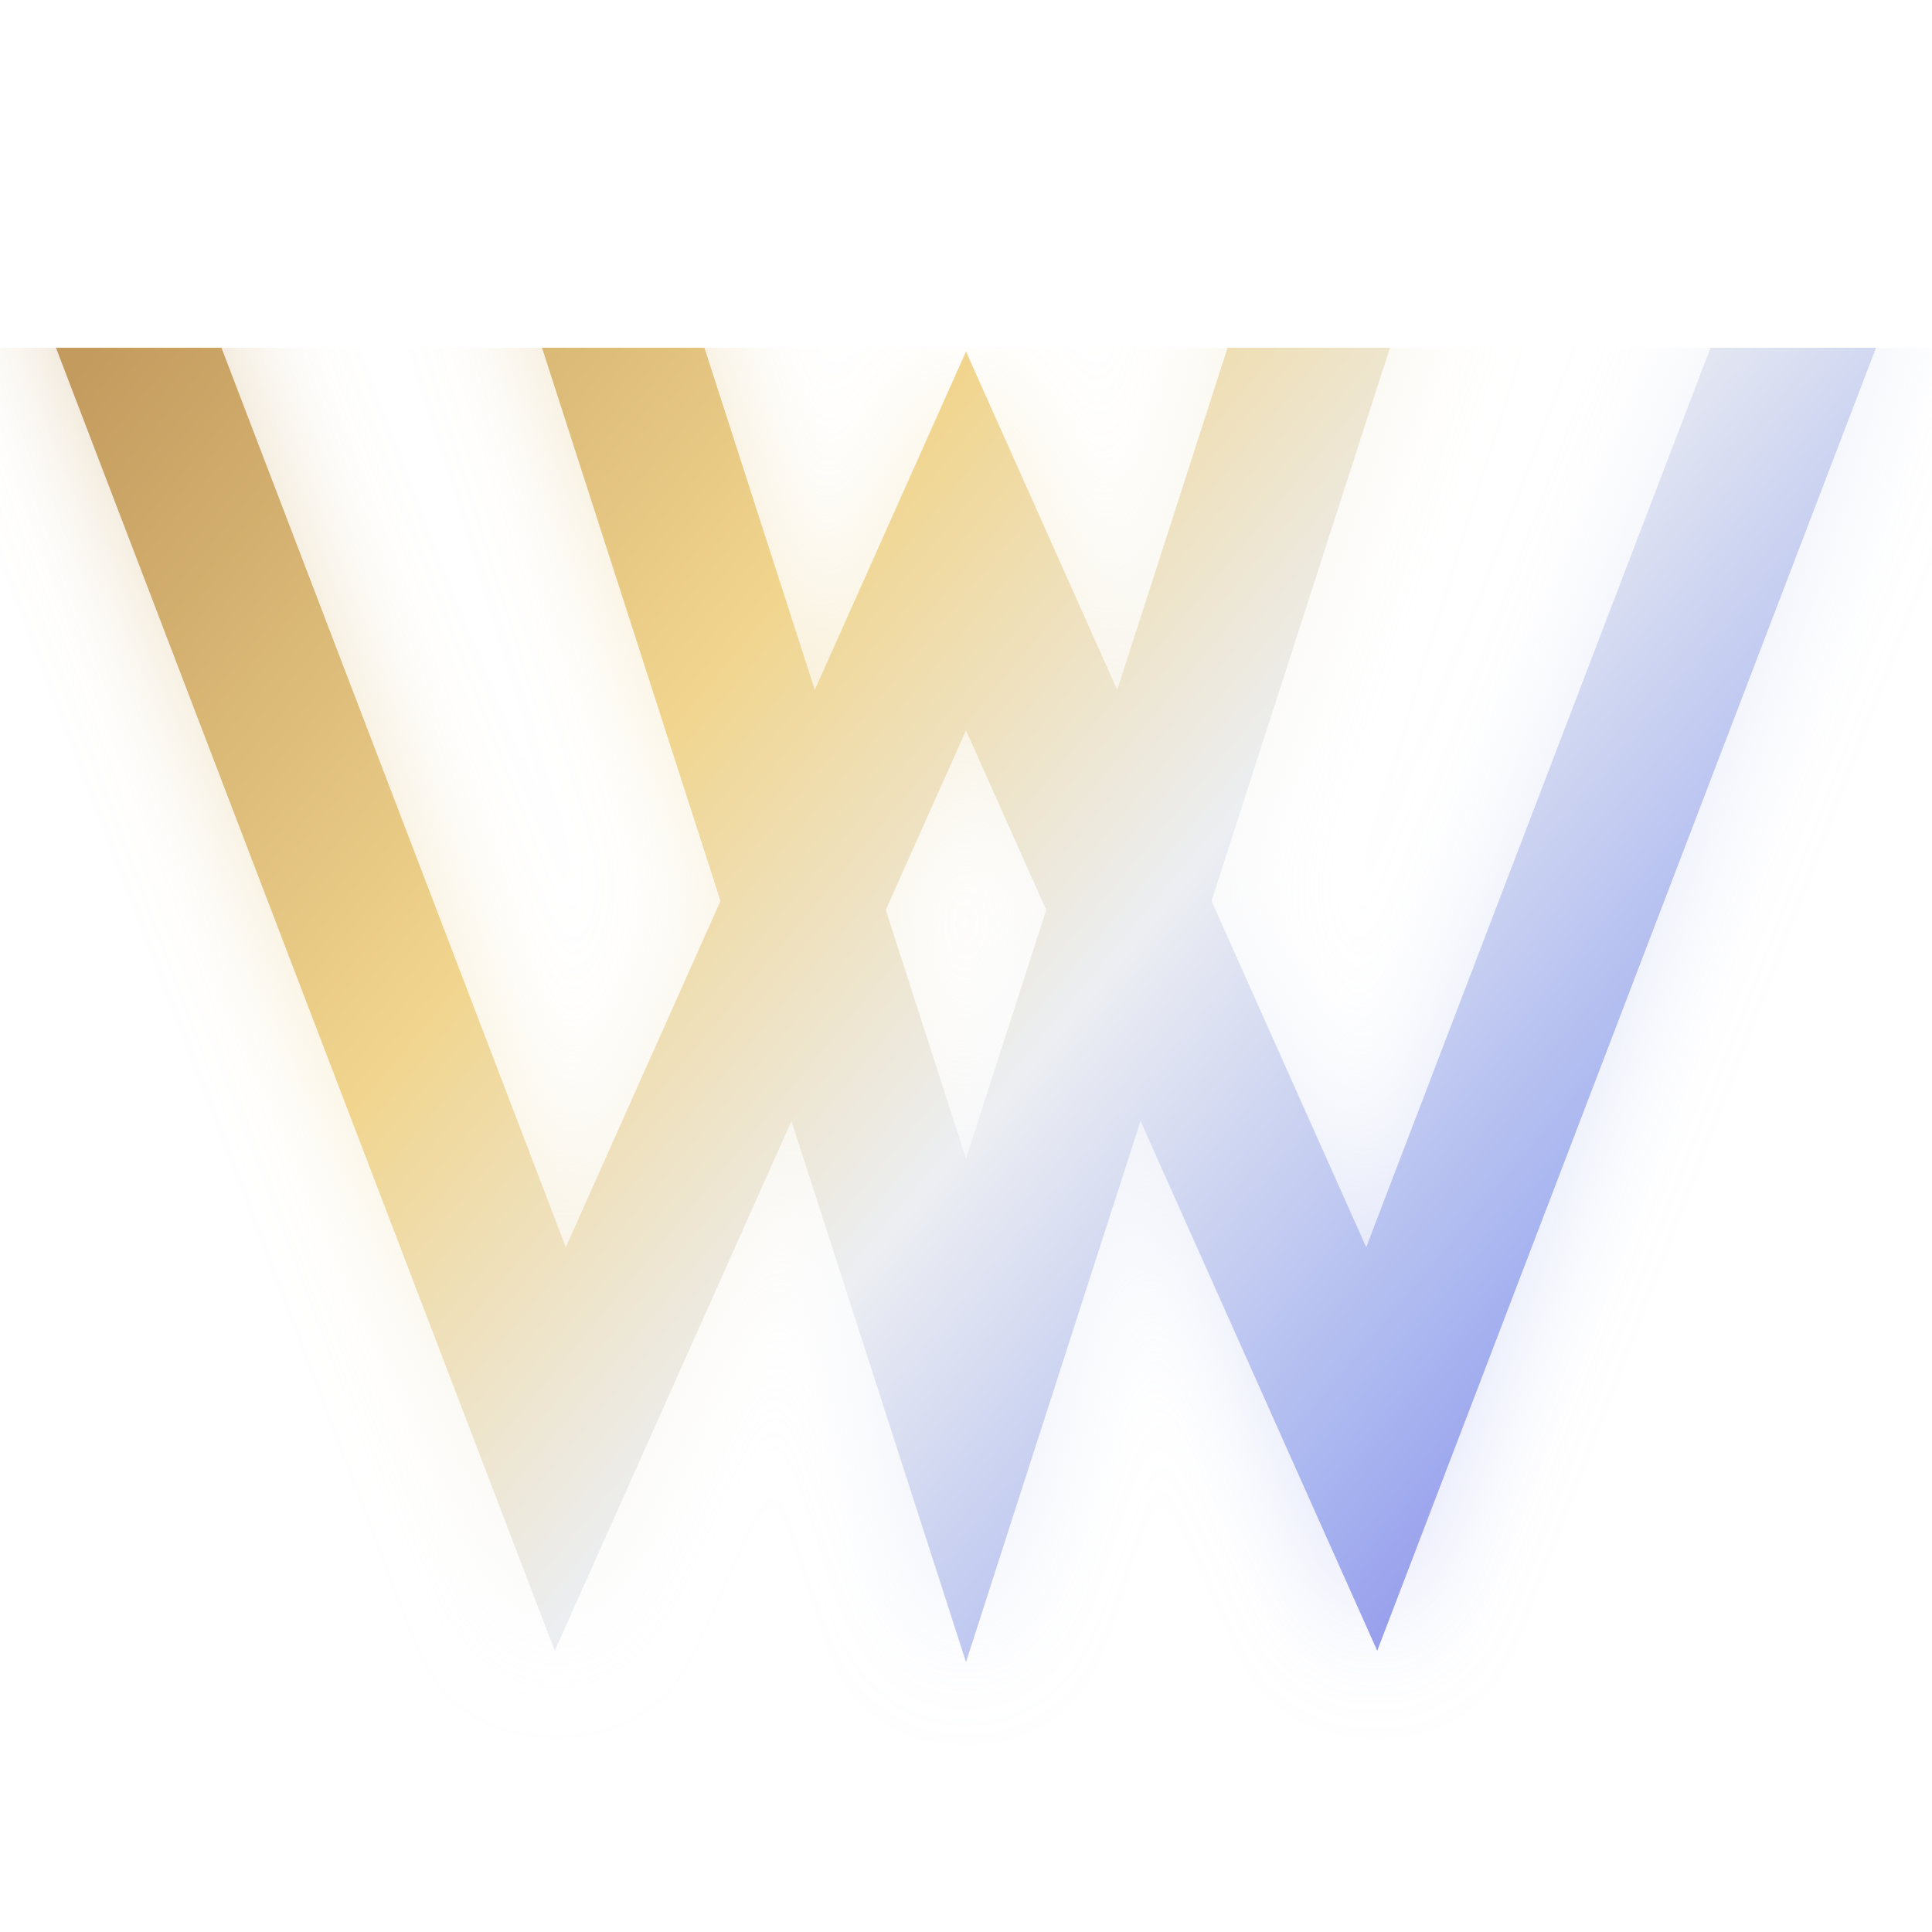
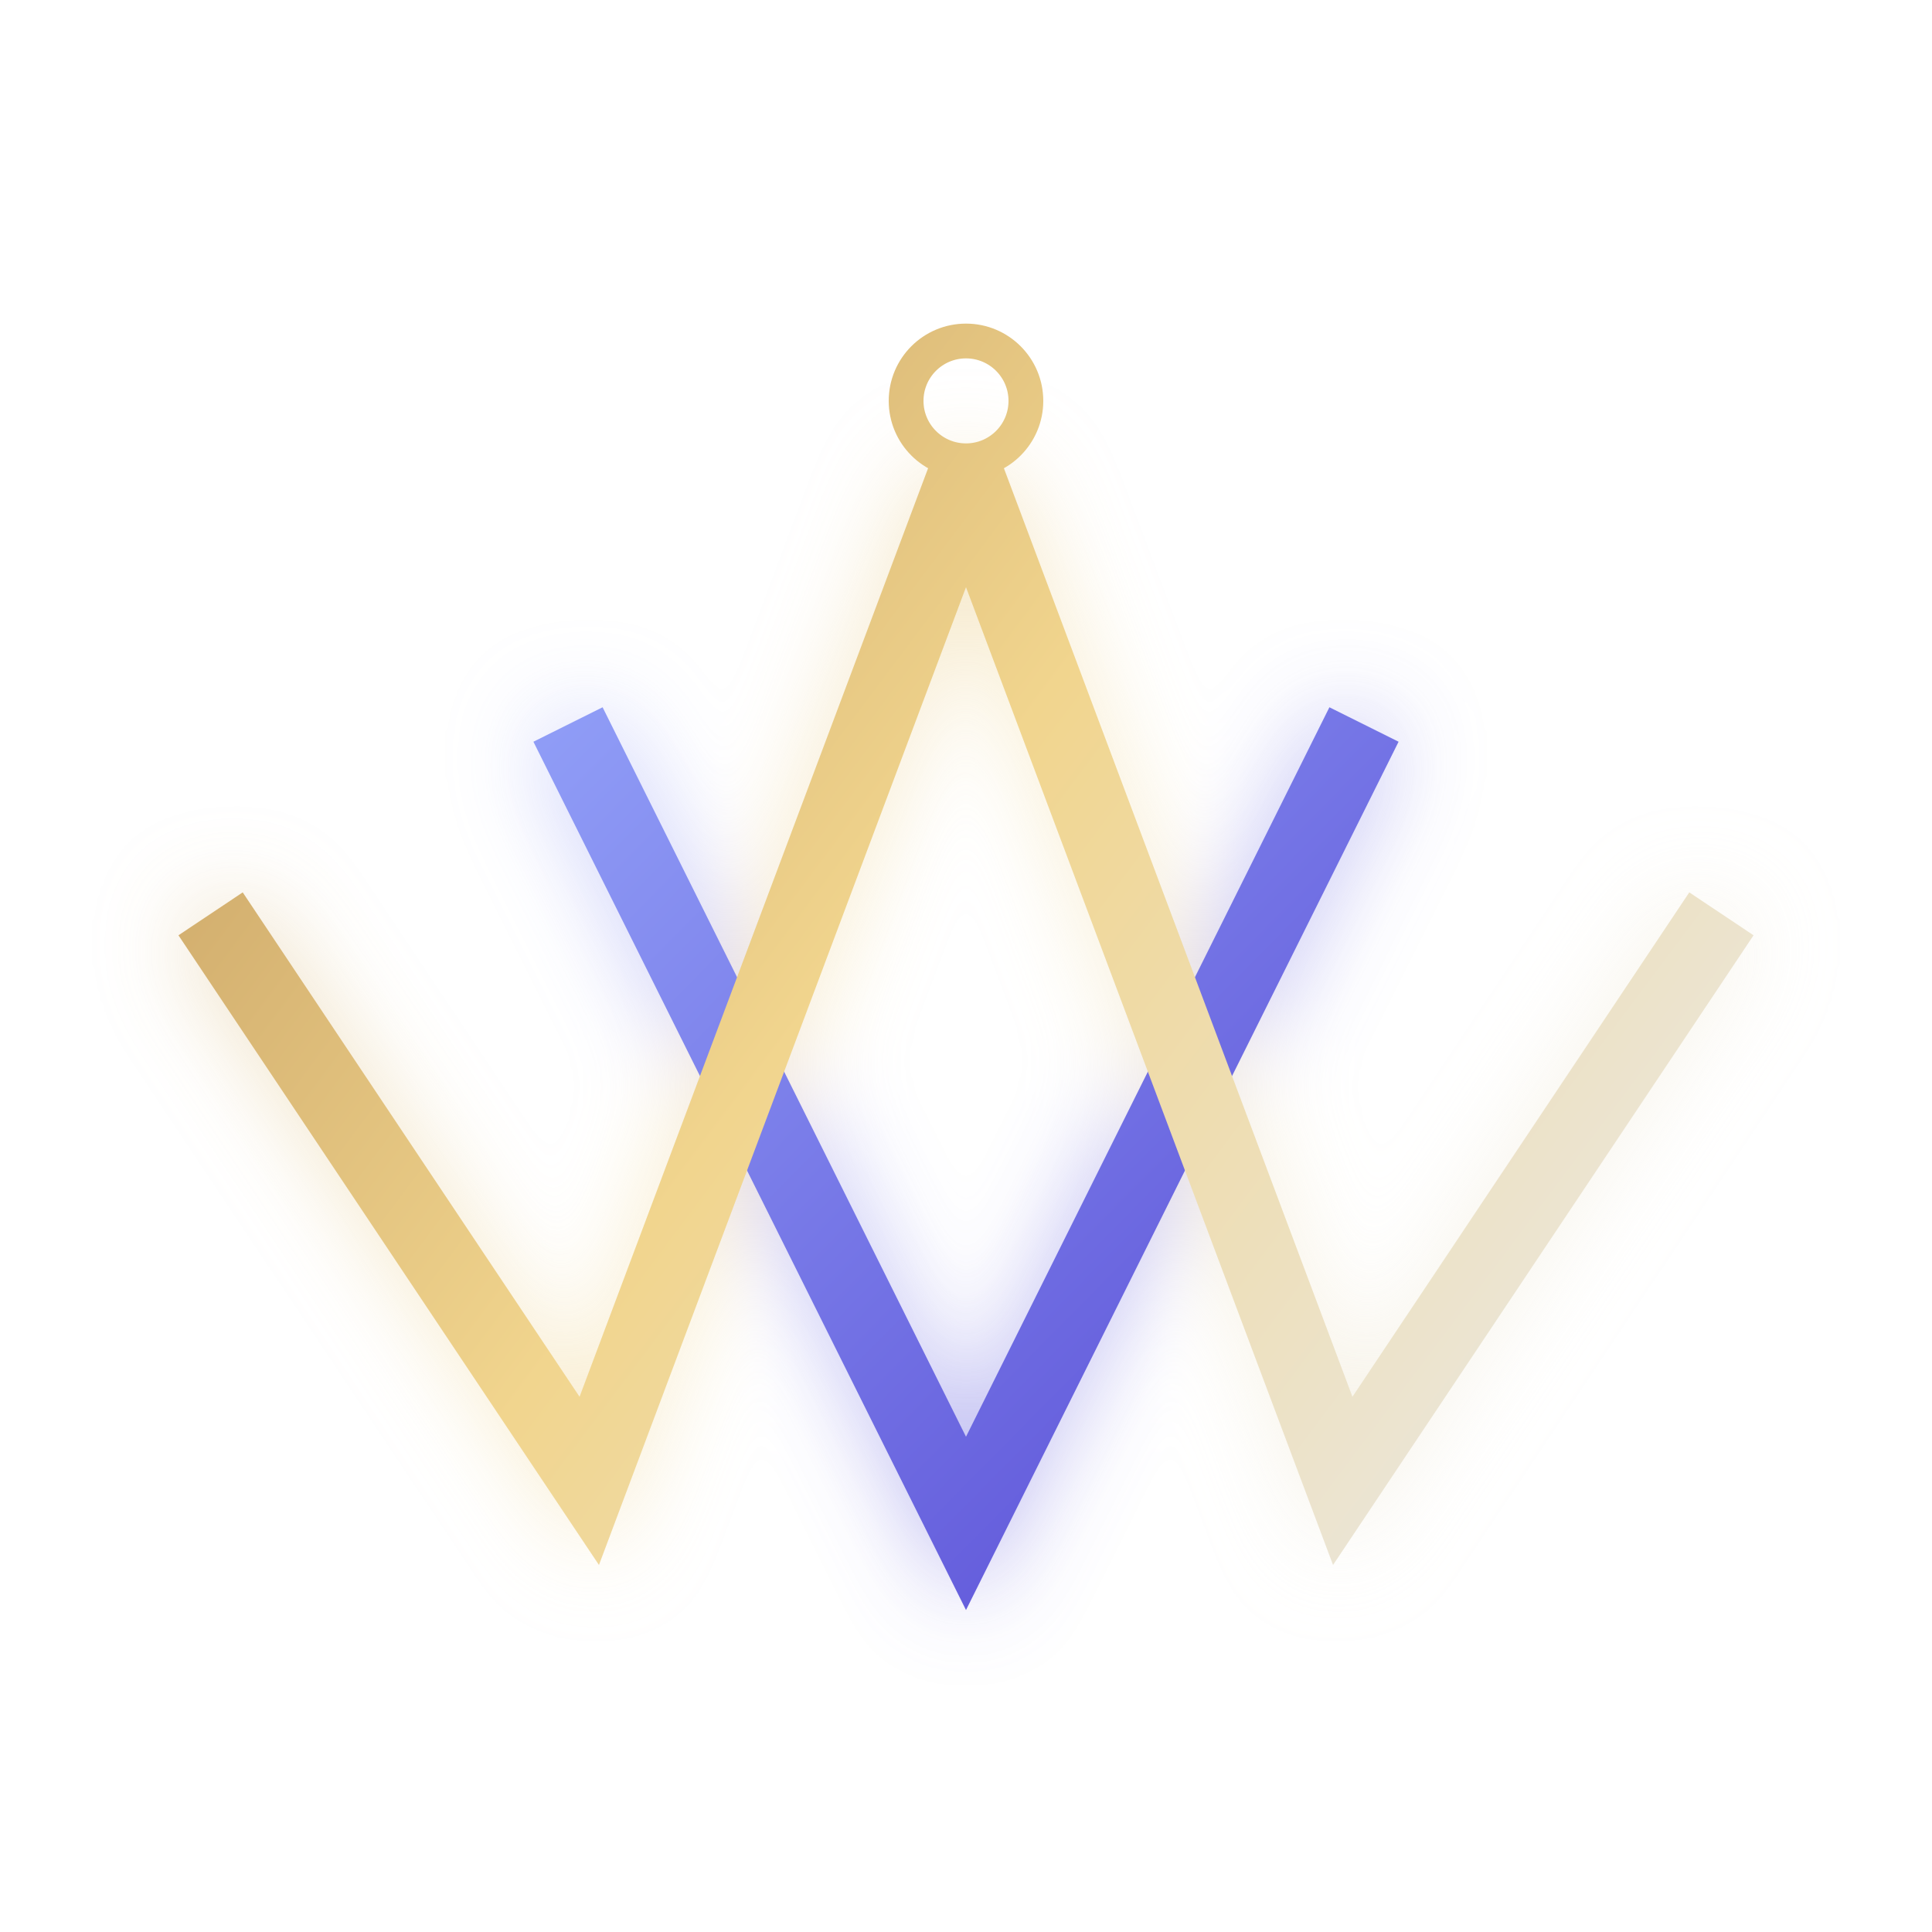
<svg xmlns="http://www.w3.org/2000/svg" viewBox="0 0 200 200" role="img" aria-label="ViaVeritasVita">
  <defs>
-     <linearGradient id="vvv-metal" gradientUnits="userSpaceOnUse" x1="10" y1="36" x2="190" y2="186">
+     <linearGradient id="vvv-ouro" gradientUnits="userSpaceOnUse" x1="20" y1="40" x2="180" y2="160">
      <stop offset="0" stop-color="#c39b5e" />
-       <stop offset="0.3" stop-color="#f1d58e" />
-       <stop offset="0.52" stop-color="#eceef2" />
-       <stop offset="0.74" stop-color="#a7b4f0" />
-       <stop offset="1" stop-color="#6d5fe0" />
+       <stop offset="0.45" stop-color="#f1d58e" />
+       <stop offset="1" stop-color="#e9ebef" />
    </linearGradient>
-     <clipPath id="vvv-topo">
-       <rect x="0" y="36" width="200" height="164" />
-     </clipPath>
+     <linearGradient id="vvv-azul" gradientUnits="userSpaceOnUse" x1="58" y1="75" x2="142" y2="158">
+       <stop offset="0" stop-color="#8f9cf6" />
+       <stop offset="1" stop-color="#5b4fd6" />
+     </linearGradient>
    <filter id="vvv-brilho" x="-30%" y="-30%" width="160%" height="160%">
-       <feGaussianBlur stdDeviation="6" />
+       <feGaussianBlur stdDeviation="5" />
    </filter>
  </defs>
-   <g fill="none" stroke-linejoin="miter" stroke-miterlimit="6" stroke-linecap="butt" clip-path="url(#vvv-topo)">
-     <g stroke="url(#vvv-metal)" stroke-width="16" opacity="0.4" filter="url(#vvv-brilho)">
-       <path d="M9 22 L58 150 L100 56 L142 150 L191 22" />
-       <path d="M60 22 L100 146 L140 22" />
+   <g fill="none" stroke-width="8" stroke-linejoin="miter" stroke-miterlimit="10" stroke-linecap="butt">
+     <g opacity="0.45" filter="url(#vvv-brilho)">
+       <path d="M58.8 75 L100 157.7 L141.2 75" stroke="url(#vvv-azul)" />
+       <path d="M21.8 94.6 L61 153.3 L100 49.4 M100 49.4 L139 153.3 L178.2 94.6" stroke="url(#vvv-ouro)" />
    </g>
-     <path d="M9 22 L58 150 L100 56 L142 150 L191 22" stroke="url(#vvv-metal)" stroke-width="16" />
-     <path d="M60 22 L100 146 L140 22" stroke="url(#vvv-metal)" stroke-width="16" />
+     <path d="M58.8 75 L100 157.7 L141.2 75" stroke="url(#vvv-azul)" />
+     <path d="M21.8 94.6 L61 153.3 L100 49.4" stroke="url(#vvv-ouro)" />
+     <path d="M100 49.4 L139 153.3 L178.2 94.6" stroke="url(#vvv-ouro)" />
+     <circle cx="100" cy="41.5" r="6.2" stroke="url(#vvv-ouro)" stroke-width="3.6" />
  </g>
</svg>
